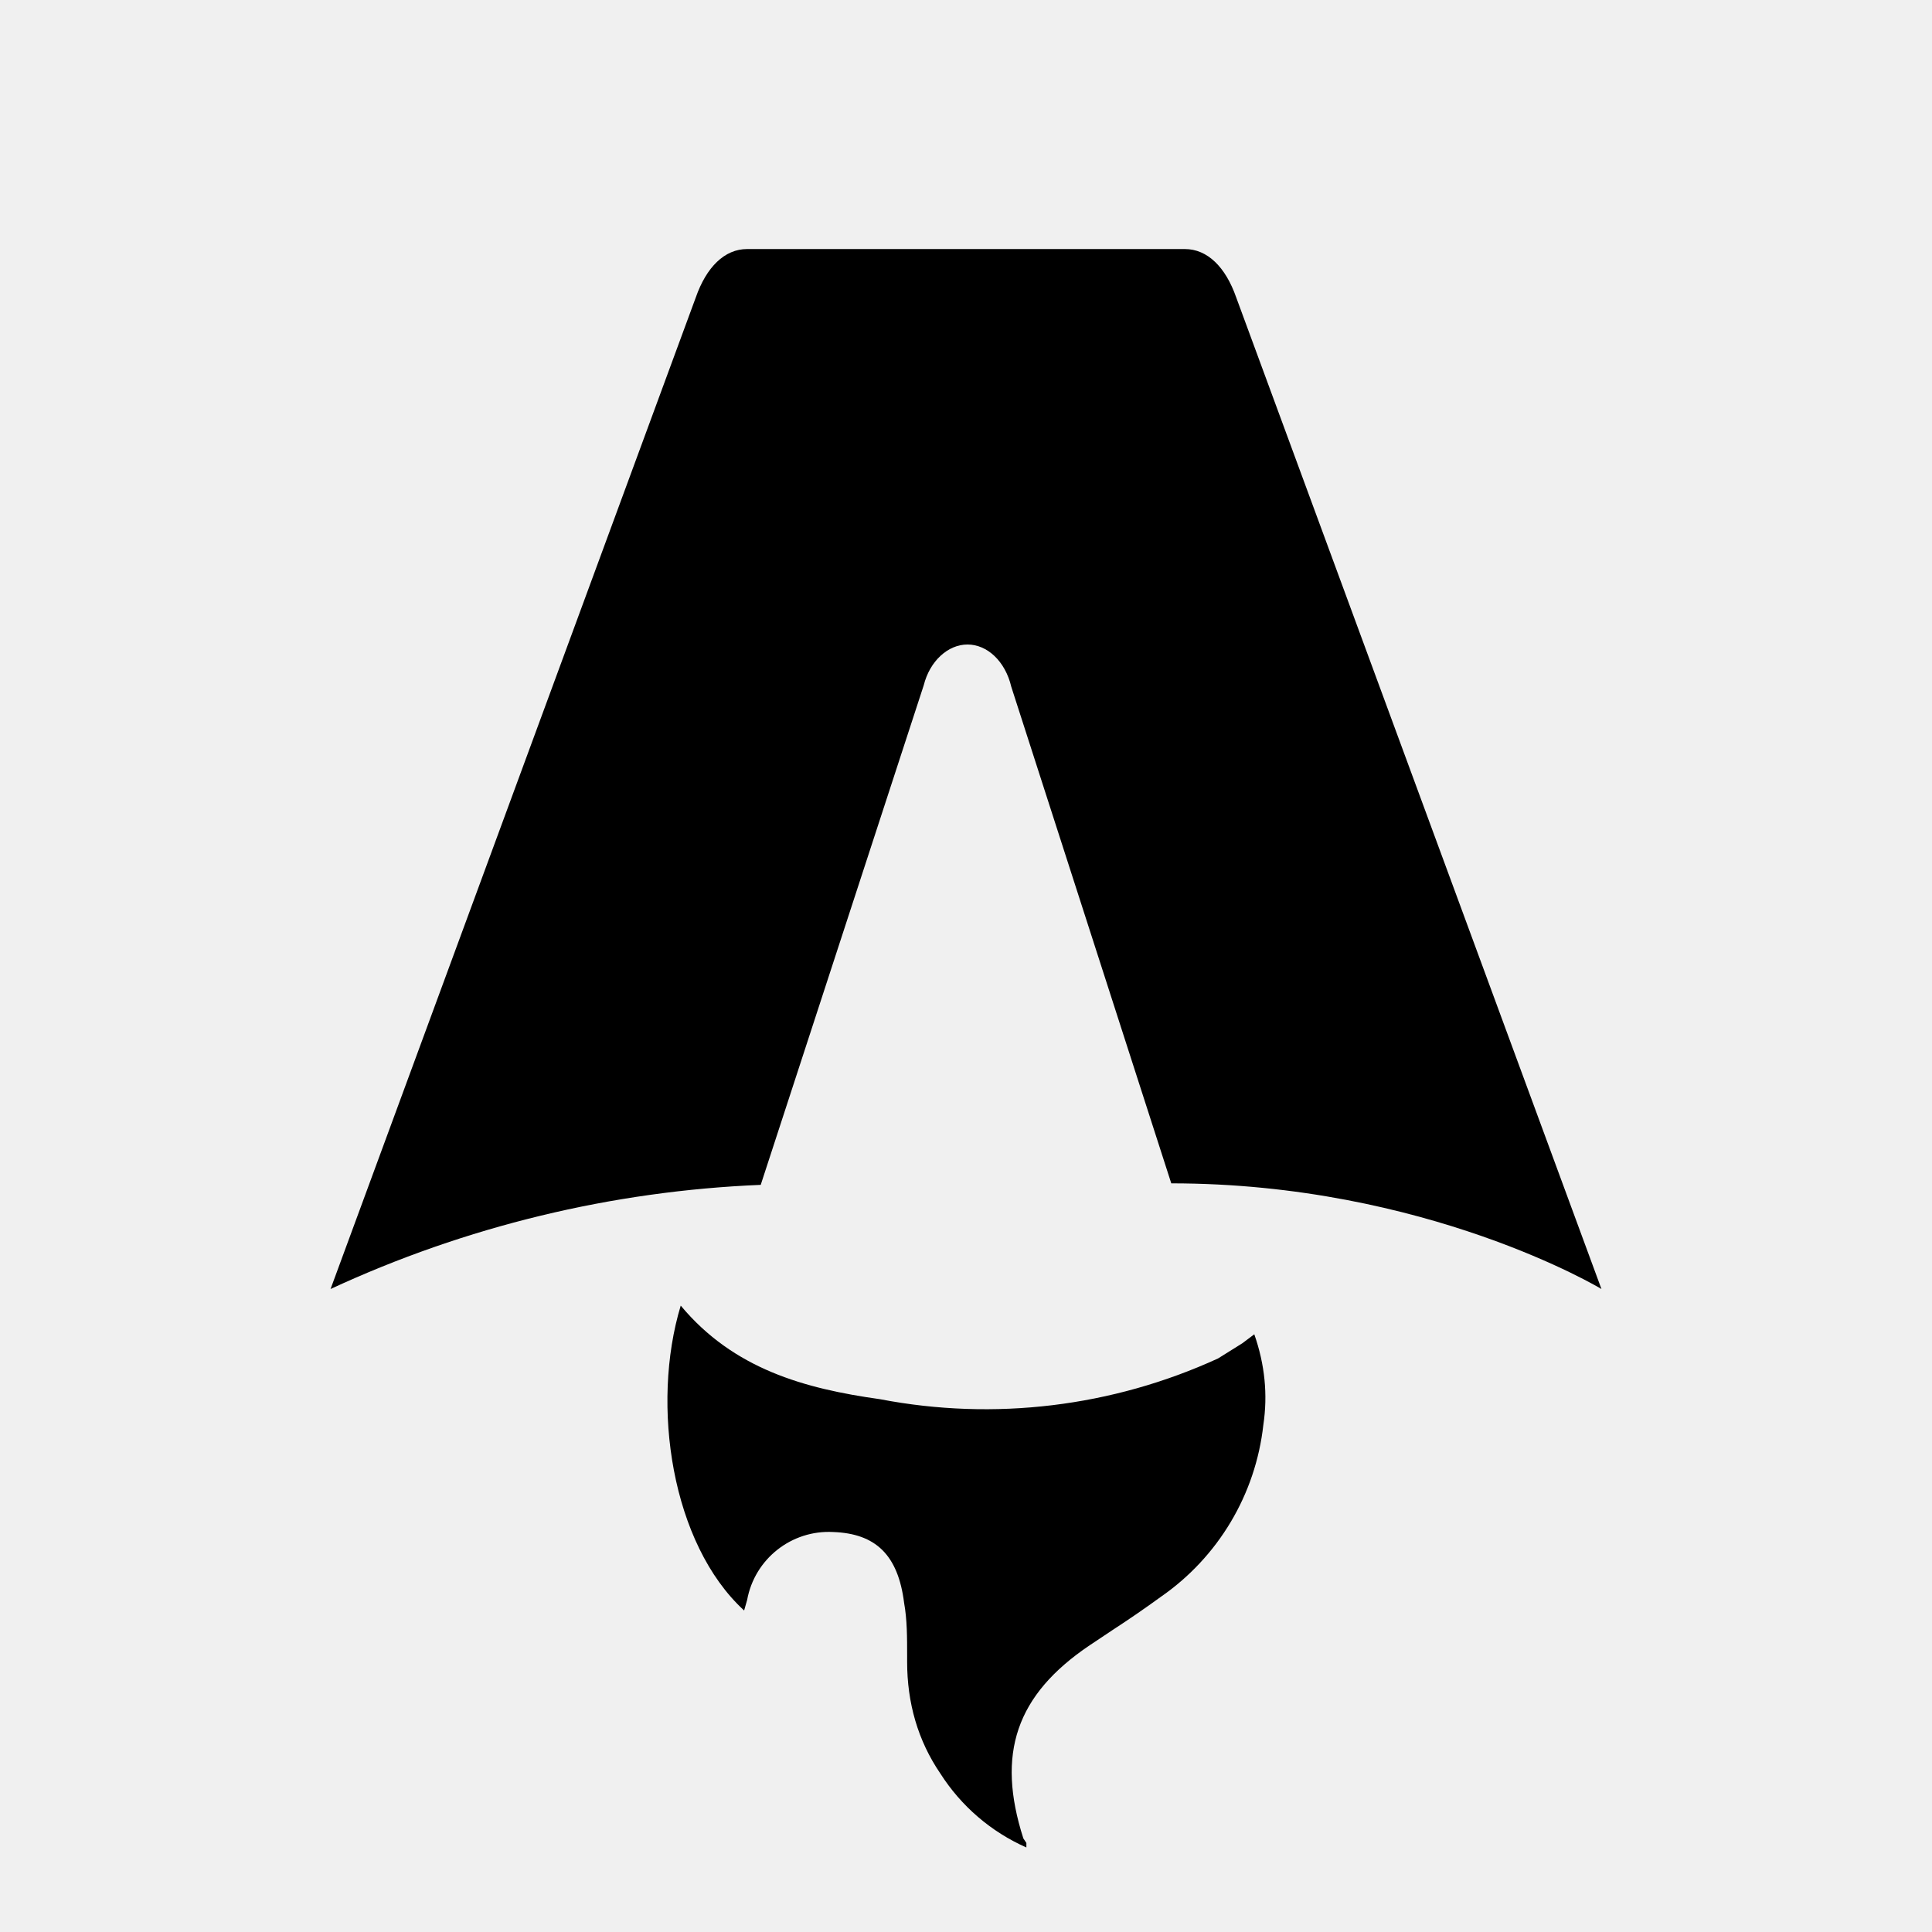
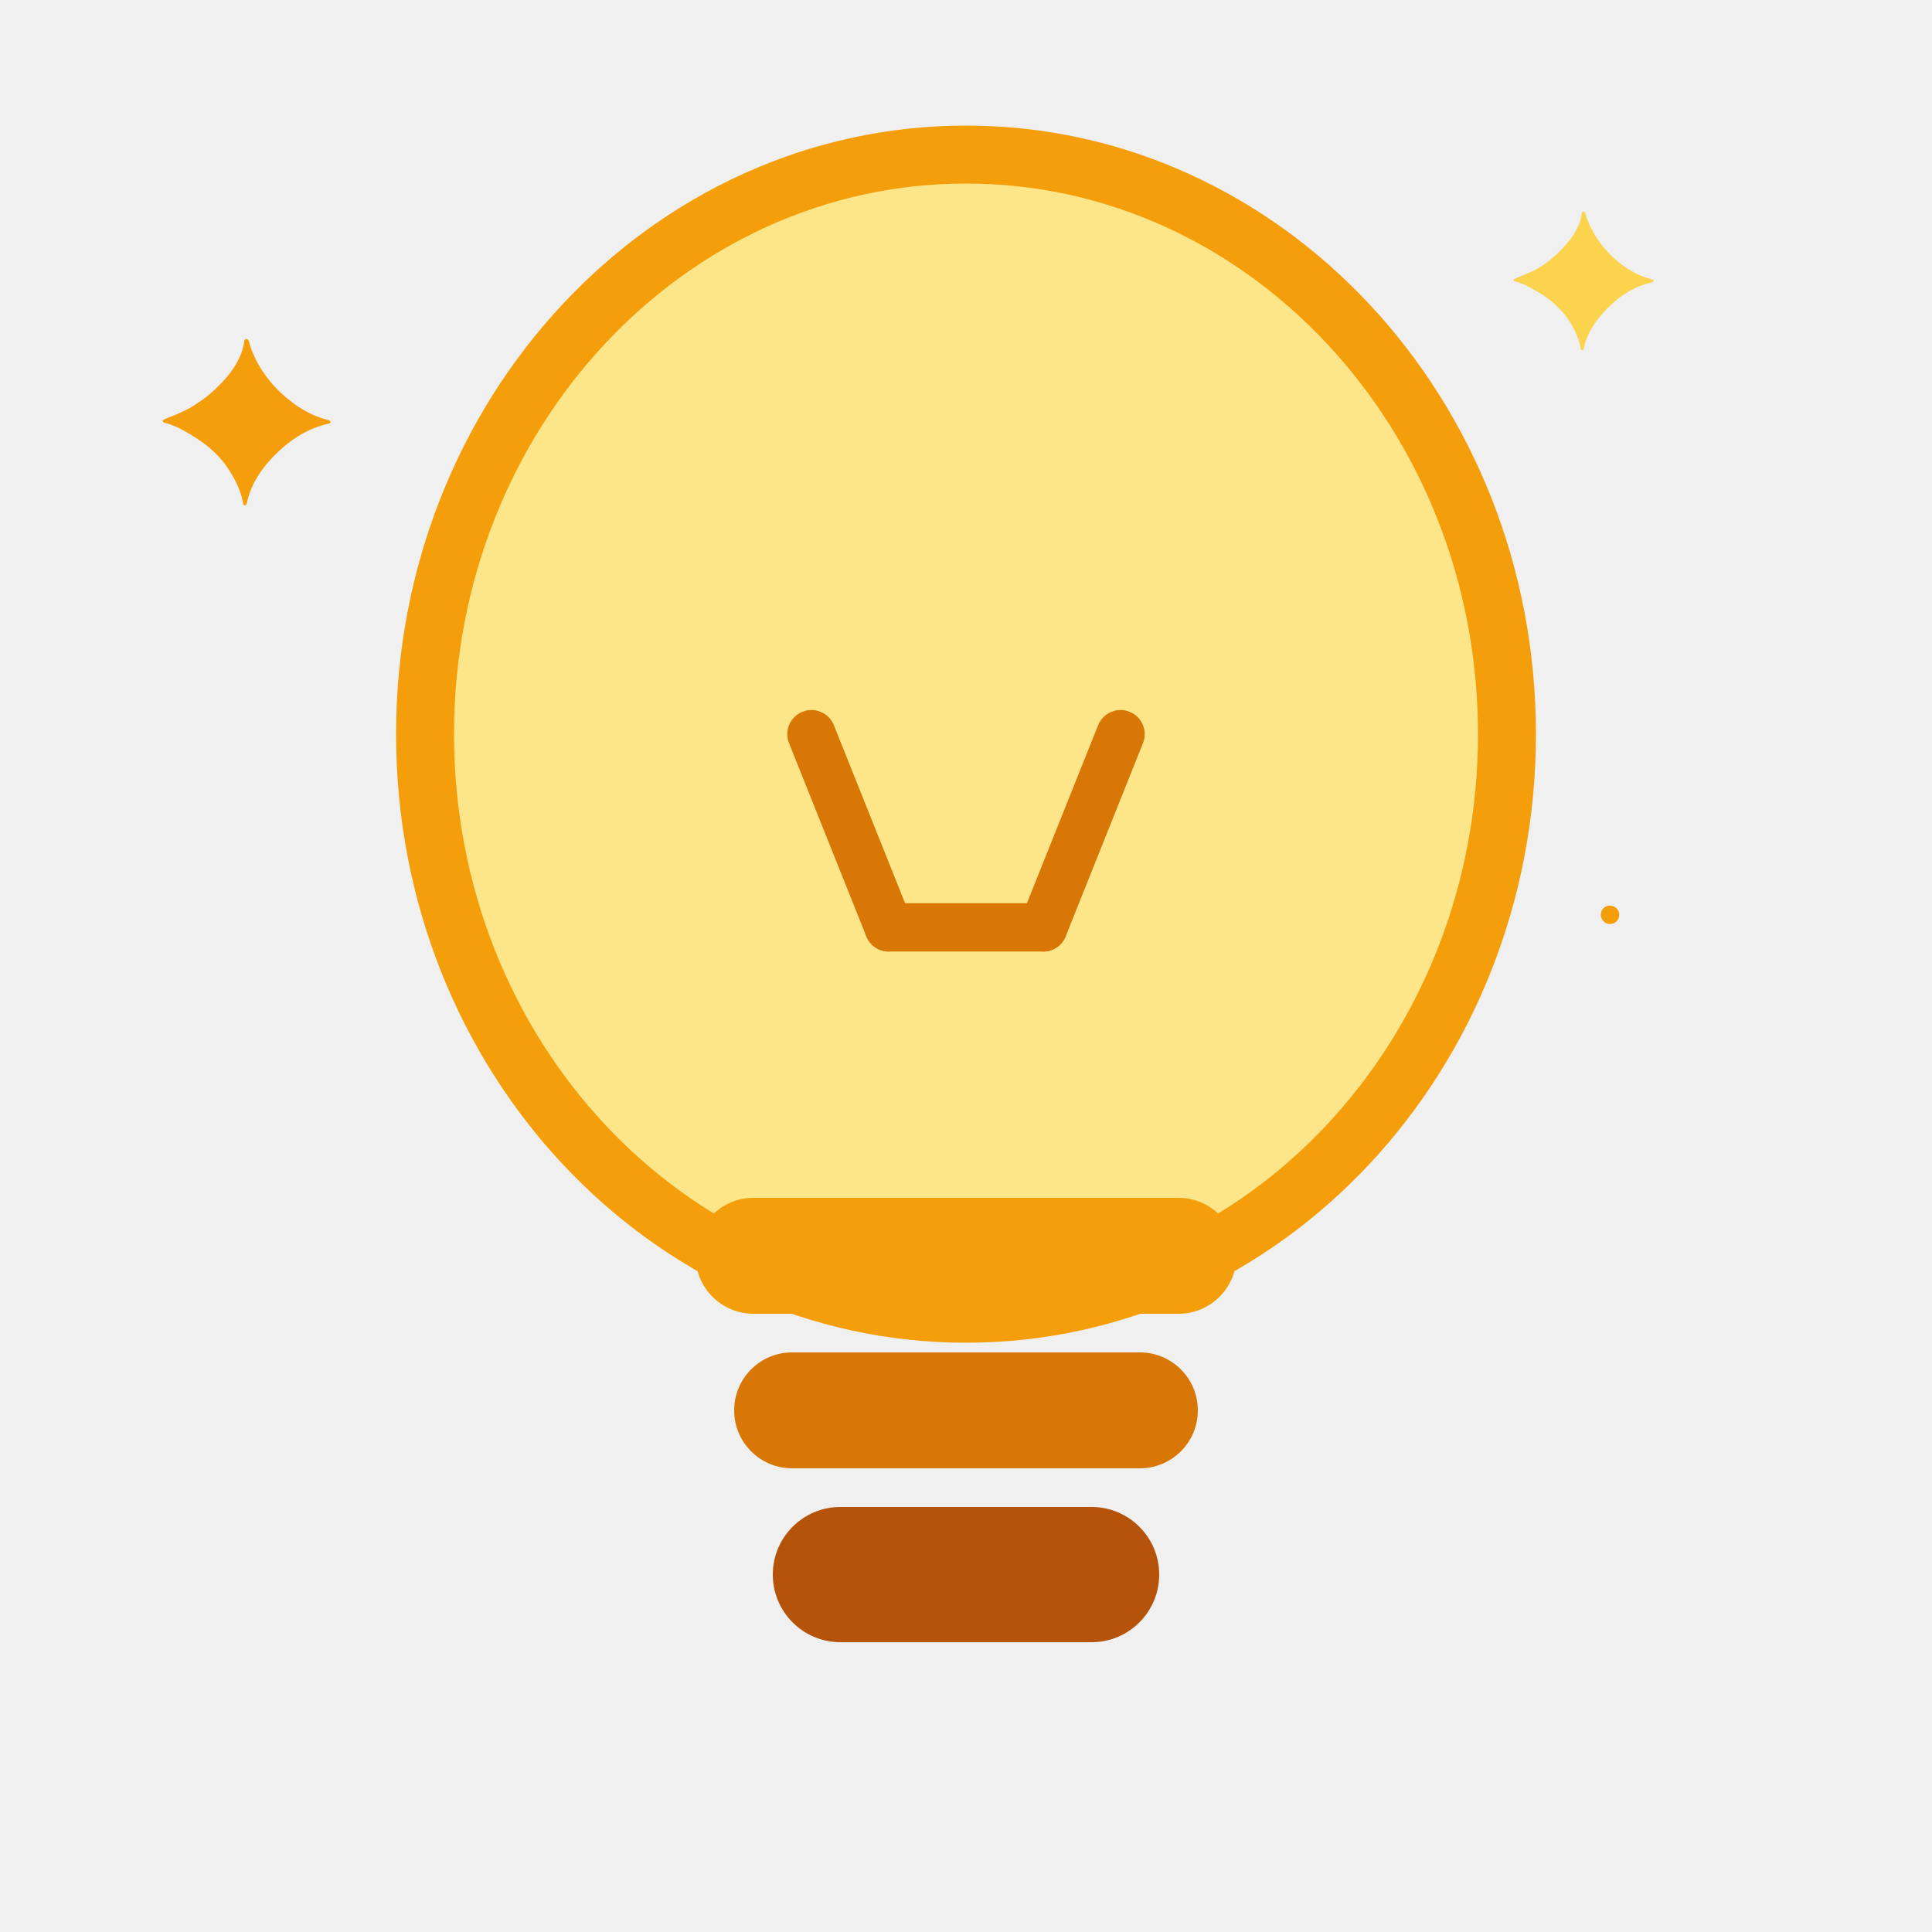
- <svg xmlns="http://www.w3.org/2000/svg" fill="none" viewBox="0 0 128 128">
-   <path d="M50.4 78.5a75.1 75.1 0 0 0-28.5 6.9l24.2-65.7c.7-2 1.9-3.2 3.4-3.2h29c1.5 0 2.7 1.2 3.4 3.2l24.2 65.7s-11.6-7-28.5-7L67 45.5c-.4-1.7-1.6-2.8-2.9-2.8-1.3 0-2.5 1.1-2.9 2.7L50.4 78.5Zm-1.1 28.2Zm-4.2-20.2c-2 6.6-.6 15.8 4.2 20.2a17.5 17.5 0 0 1 .2-.7 5.5 5.5 0 0 1 5.7-4.5c2.8.1 4.3 1.5 4.7 4.7.2 1.1.2 2.3.2 3.5v.4c0 2.7.7 5.2 2.2 7.4a13 13 0 0 0 5.7 4.9v-.3l-.2-.3c-1.8-5.6-.5-9.5 4.4-12.8l1.5-1a73 73 0 0 0 3.2-2.2 16 16 0 0 0 6.8-11.4c.3-2 .1-4-.6-6l-.8.6-1.6 1a37 37 0 0 1-22.4 2.7c-5-.7-9.7-2-13.2-6.2Z" />
-   <style>
-         path { fill: #000; }
-         @media (prefers-color-scheme: dark) {
-             path { fill: #FFF; }
-         }
-     </style>
+ <svg xmlns="http://www.w3.org/2000/svg" viewBox="0 0 100 100">
+   <ellipse cx="50" cy="38" rx="28" ry="30" fill="#FDE68A" stroke="#F59E0B" stroke-width="3" />
+   <line x1="42" y1="38" x2="46" y2="48" stroke="#D97706" stroke-width="2.5" stroke-linecap="round" />
+   <line x1="46" y1="48" x2="54" y2="48" stroke="#D97706" stroke-width="2.5" stroke-linecap="round" />
+   <line x1="54" y1="48" x2="58" y2="38" stroke="#D97706" stroke-width="2.5" stroke-linecap="round" />
+   <rect x="36" y="62" width="28" height="6" rx="3" fill="#F59E0B" />
+   <rect x="38" y="70" width="24" height="6" rx="3" fill="#D97706" />
+   <rect x="40" y="78" width="20" height="7" rx="3.5" fill="#B45309" />
+   <text x="8" y="26" font-size="12" fill="#F59E0B">✦</text>
+   <text x="78" y="18" font-size="10" fill="#FCD34D">✦</text>
+   <text x="82" y="50" font-size="8" fill="#F59E0B">·</text>
</svg>
